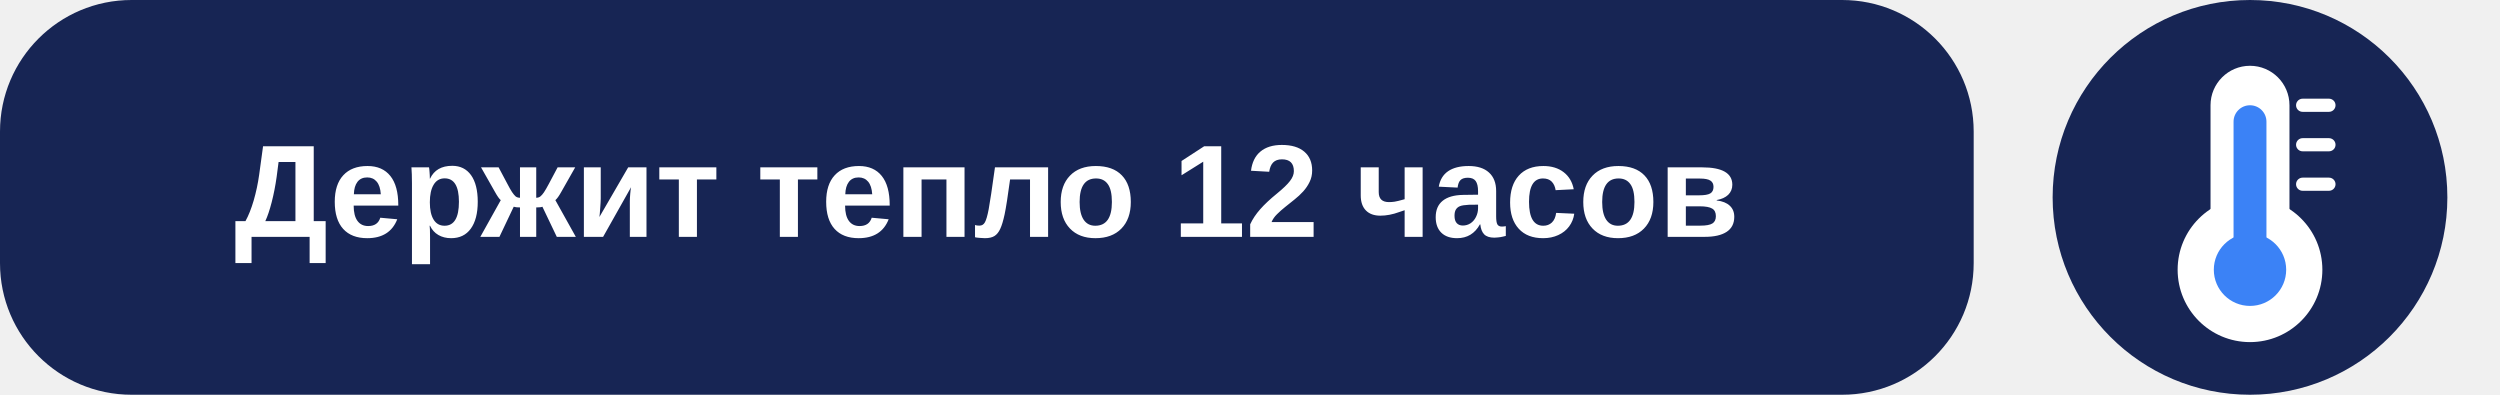
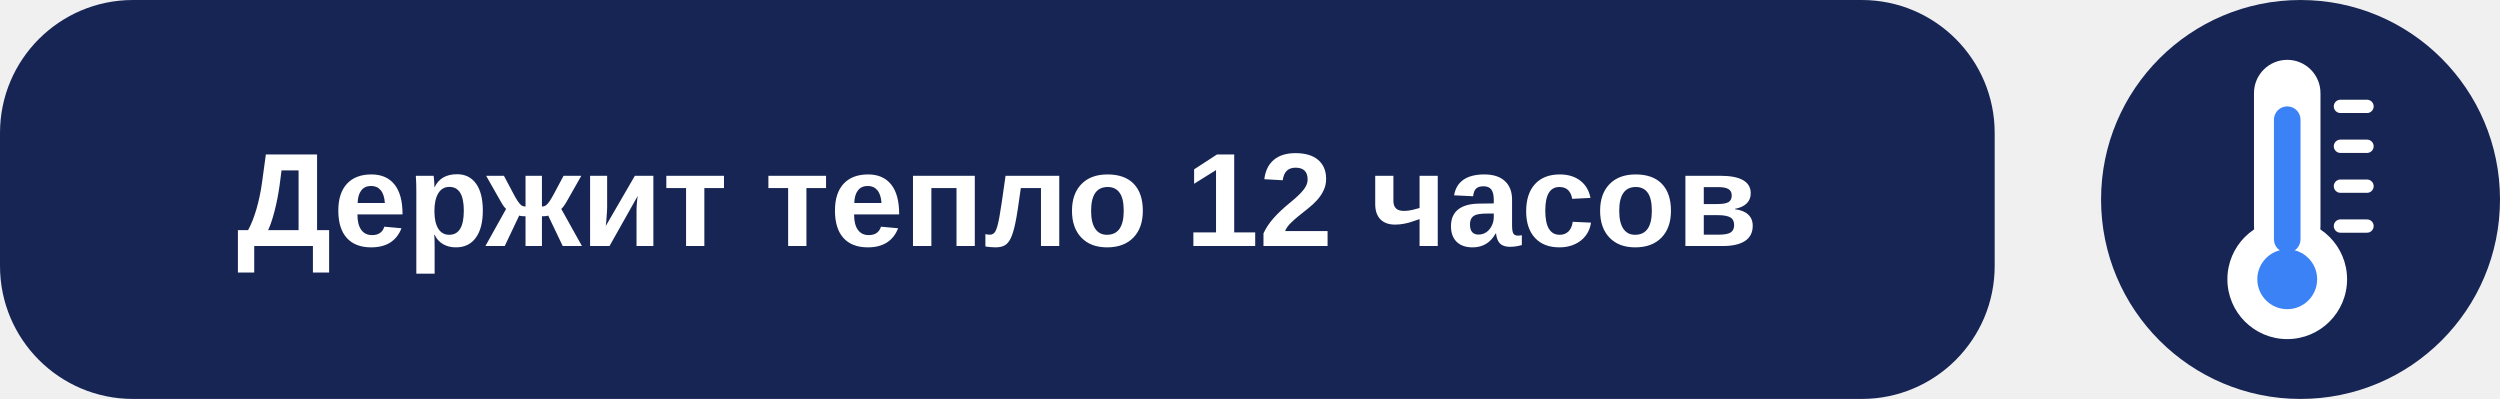
- <svg xmlns="http://www.w3.org/2000/svg" width="380" height="60" viewBox="0 0 380 60" fill="none">
+ <svg xmlns="http://www.w3.org/2000/svg" width="376" height="60" viewBox="0 0 376 60" fill="none">
  <rect x="0" y="0" width="300" height="60" rx="20" fill="#172554" />
-   <text x="150" y="36" fill="#FFFFFF" font-family="Arial, sans-serif" font-size="20" font-weight="bold" text-anchor="middle">Держит тепло 12 часов</text>
-   <g id="Thermometer_Icon" transform="translate(312, 0)">
+   <text x="150" y="37" fill="#FFFFFF" font-family="Arial, Helvetica, sans-serif" font-size="20" font-weight="bold" text-anchor="middle">Держит тепло 12 часов</text>
+   <g id="Thermometer_Icon" transform="translate(316, 0)">
    <circle cx="30" cy="30" r="30" fill="#172554" />
-     <rect x="24" y="10" width="12" height="29" rx="6" fill="#FFFFFF" />
-     <circle cx="30" cy="41" r="11" fill="#FFFFFF" />
-     <rect x="27.5" y="16" width="5" height="23" rx="2.5" fill="#3B82F6" />
-     <circle cx="30" cy="41" r="5.5" fill="#3B82F6" />
-     <line x1="38" y1="16" x2="42" y2="16" stroke="#FFFFFF" stroke-width="2" stroke-linecap="round" />
-     <line x1="38" y1="22" x2="42" y2="22" stroke="#FFFFFF" stroke-width="2" stroke-linecap="round" />
-     <line x1="38" y1="28" x2="42" y2="28" stroke="#FFFFFF" stroke-width="2" stroke-linecap="round" />
+     <rect x="23" y="9" width="10" height="30" rx="5" fill="#FFFFFF" />
+     <circle cx="28" cy="42" r="9" fill="#FFFFFF" />
+     <rect x="26" y="16" width="4" height="22" rx="2" fill="#3B82F6" />
+     <circle cx="28" cy="42" r="4.5" fill="#3B82F6" />
+     <line x1="36" y1="16" x2="40" y2="16" stroke="#FFFFFF" stroke-width="2" stroke-linecap="round" />
+     <line x1="36" y1="22" x2="40" y2="22" stroke="#FFFFFF" stroke-width="2" stroke-linecap="round" />
+     <line x1="36" y1="28" x2="40" y2="28" stroke="#FFFFFF" stroke-width="2" stroke-linecap="round" />
+     <line x1="36" y1="34" x2="40" y2="34" stroke="#FFFFFF" stroke-width="2" stroke-linecap="round" />
  </g>
</svg>
